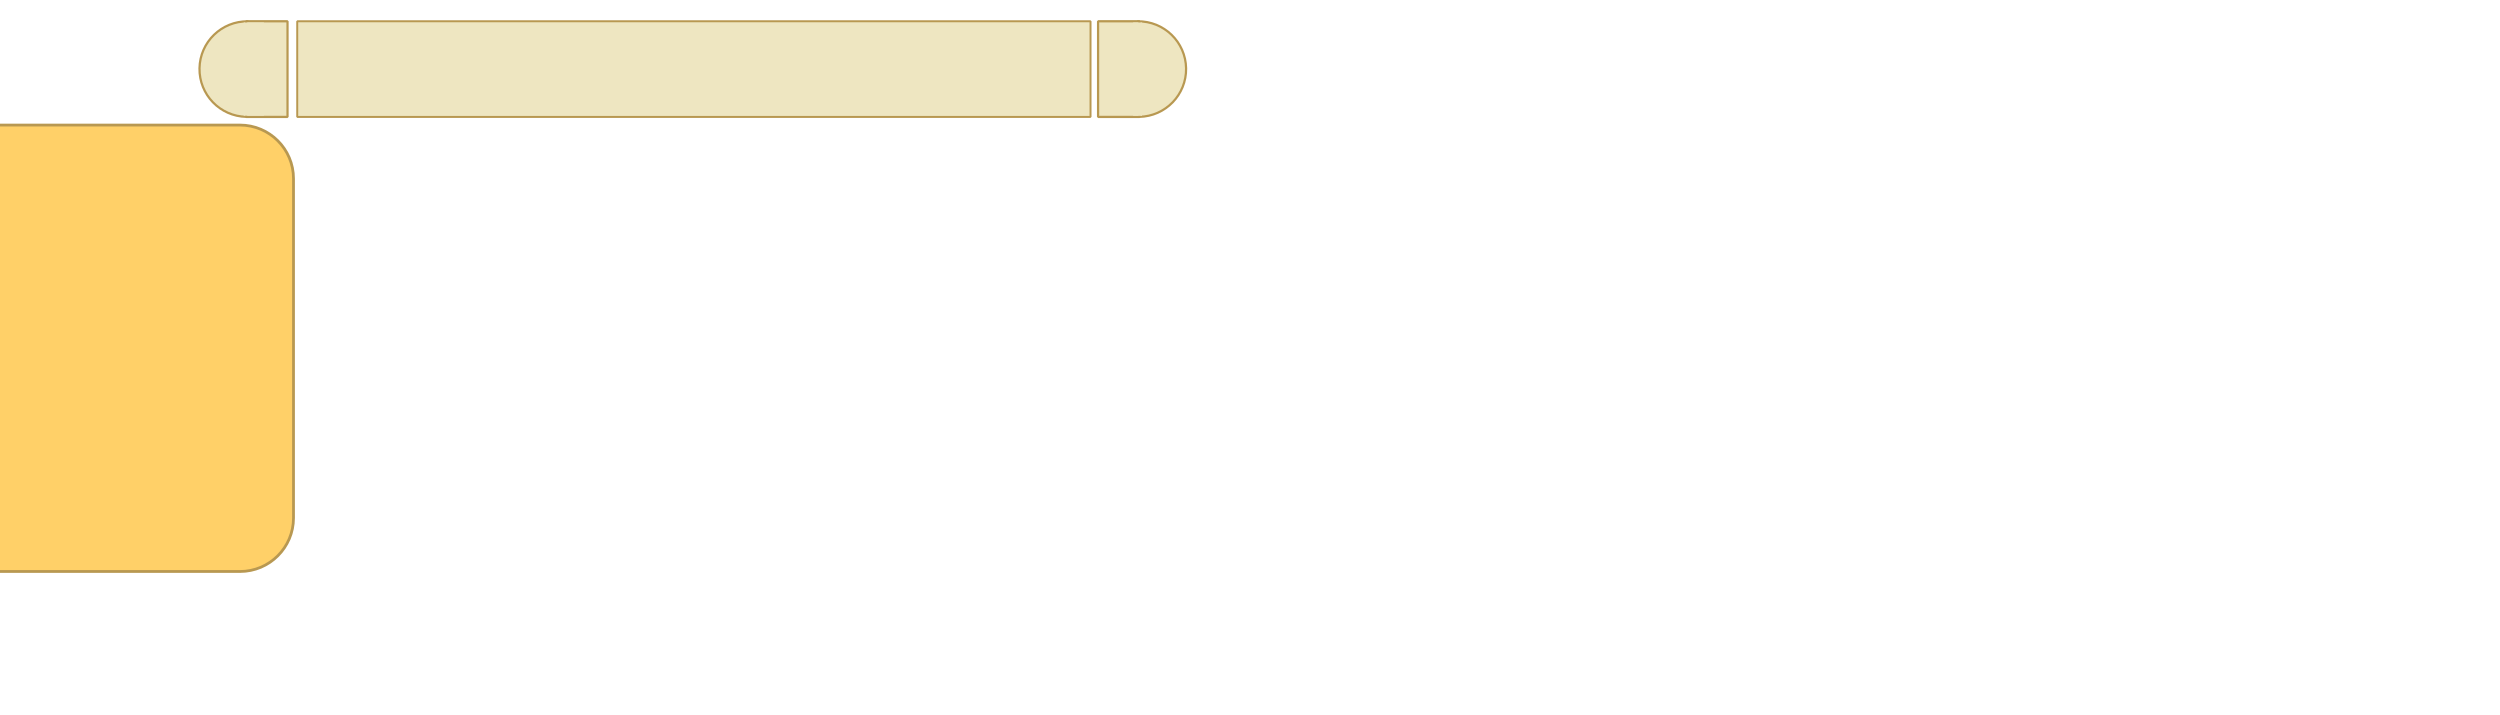
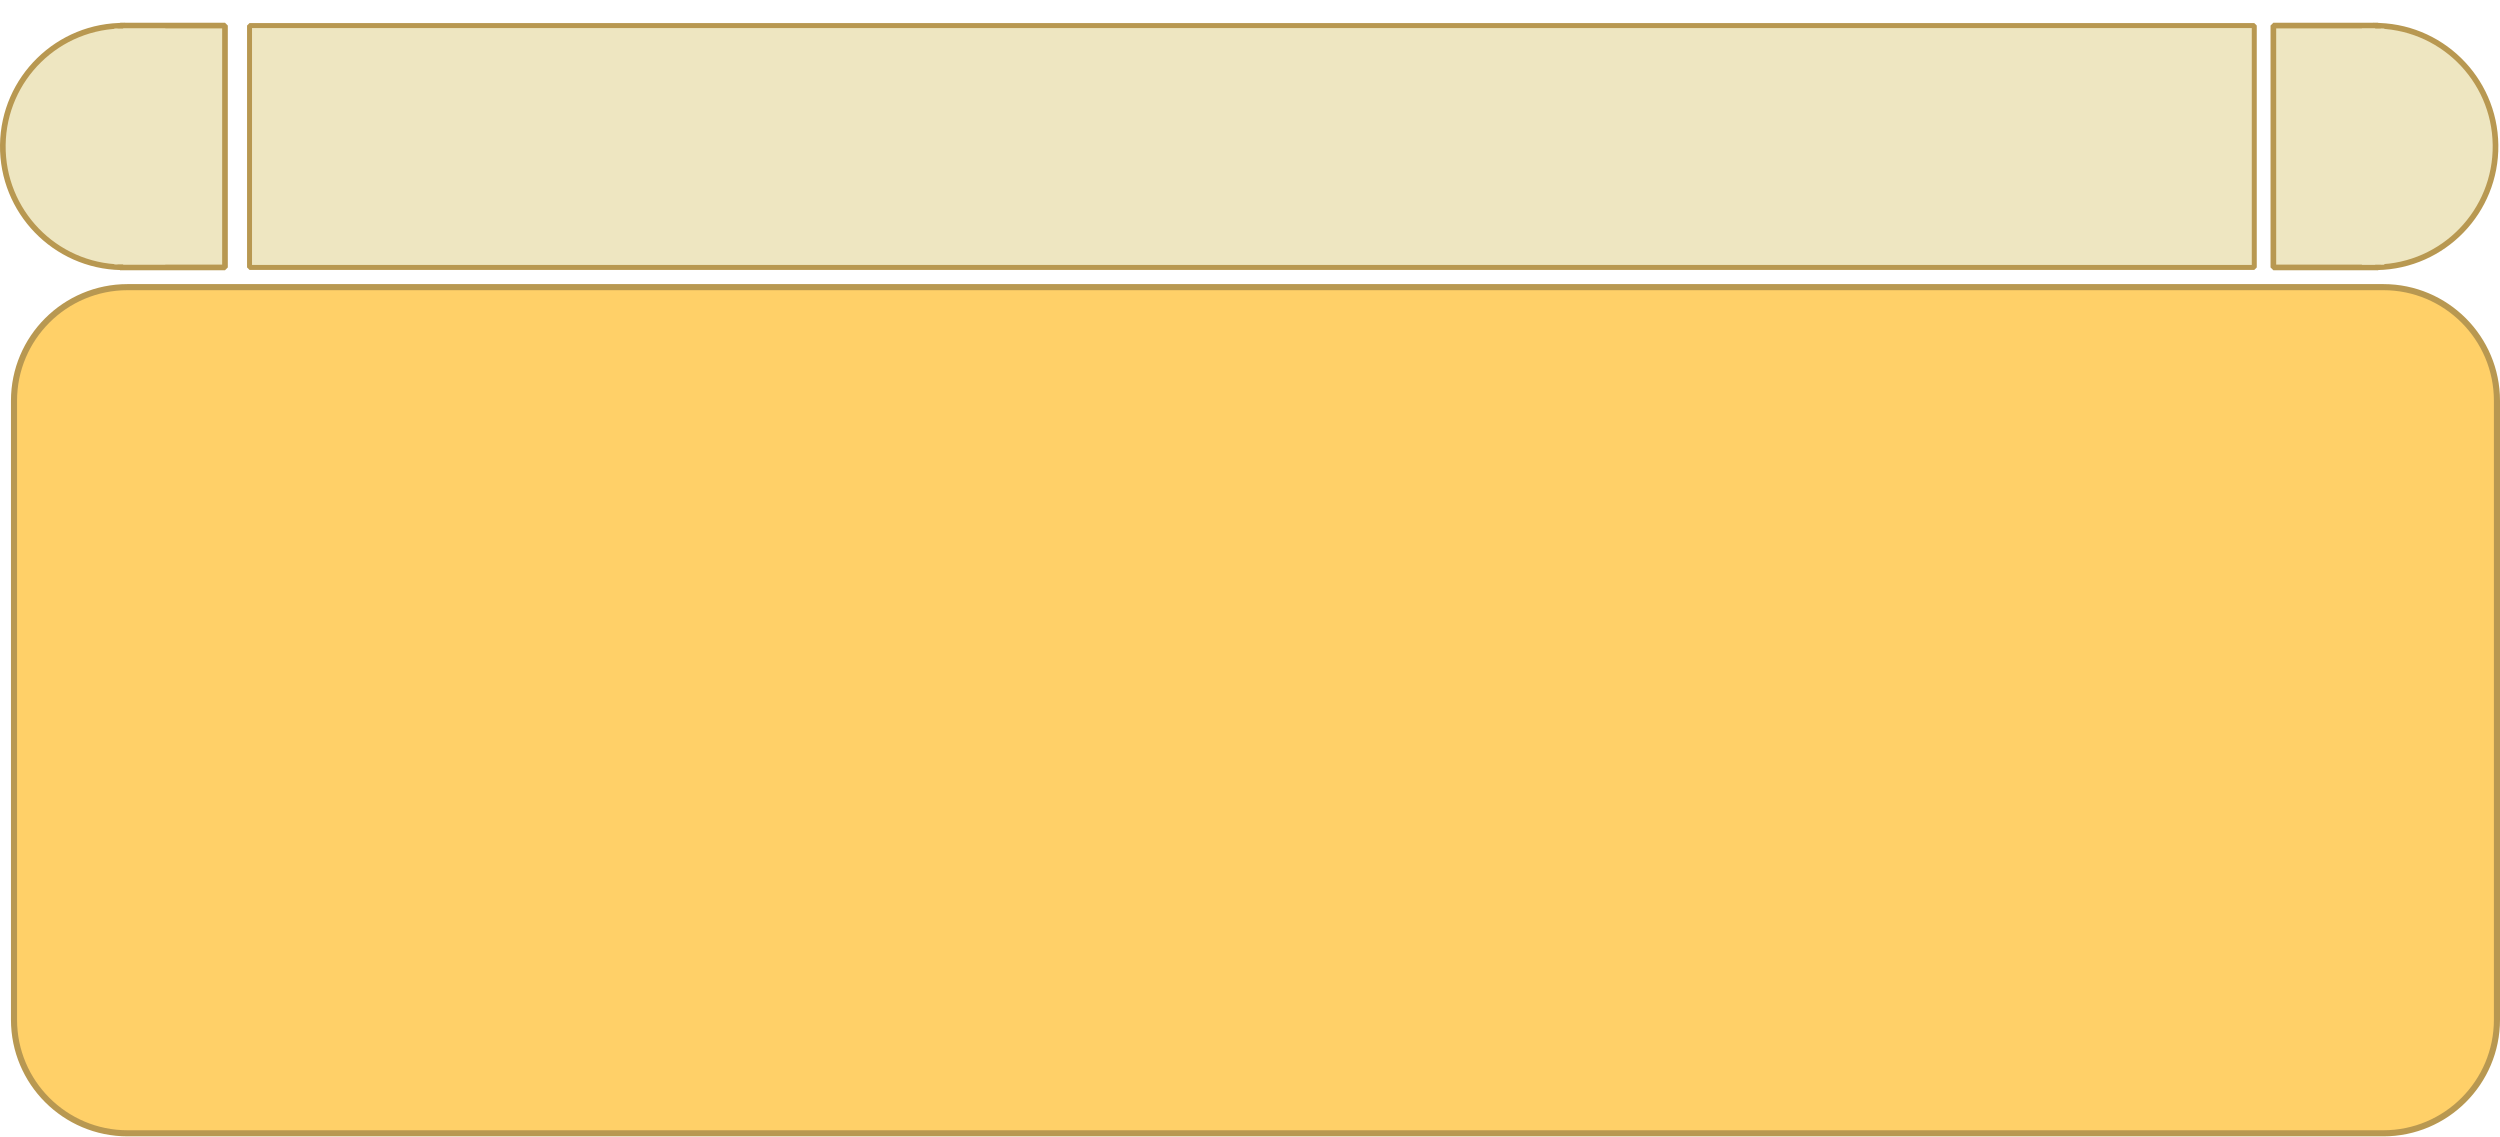
- <svg xmlns="http://www.w3.org/2000/svg" id="svg1" height="120pt" width="420pt">
+ <svg xmlns="http://www.w3.org/2000/svg" id="svg1" height="100" width="220" version="1.1">
  <defs id="defs3">
    <linearGradient id="linearGradient1684">
      <stop id="stop1685" offset="0" style="stop-color:#000000;stop-opacity:1;" />
      <stop id="stop1686" offset="1" style="stop-color:#000000;stop-opacity:0;" />
    </linearGradient>
  </defs>
-   <g transform="translate(-154.2551,-71.98569)" id="layer1">
-     <rect y="100" ry="12" rx="12" height="100" width="220" x="200." id="rect3609" style="fill:#ffd068;fill-opacity:1;stroke:#b89851;stroke-width:0.625;stroke-linecap:butt;stroke-linejoin:miter;stroke-miterlimit:4;stroke-opacity:1;stroke-dasharray:none" />
+   <g transform="translate(-198.7286,-100.3125)" id="layer1">
+     <rect y="125.581" ry="10" rx="10" height="74.463" width="218.499" x="199.961" id="rect3609" style="fill:#ffd068;fill-opacity:1;stroke:#b89851;stroke-width:0.537;stroke-linecap:butt;stroke-linejoin:miter;stroke-miterlimit:4;stroke-opacity:1;stroke-dasharray:none" />
    <g transform="translate(428.566,78.13724)" id="g1319">
      <g transform="translate(-103.3379,-5.761408)" id="g1342">
-         <path transform="translate(72.98801,4.088544)" style="fill:#eee6c1;fill-opacity:1;fill-rule:nonzero;stroke:#b89851;stroke-width:0.5;stroke-linecap:butt;stroke-linejoin:miter;stroke-miterlimit:0;stroke-dashoffset:7.16;stroke-opacity:1" id="path1293" d="M 10.867,0.301 A 10.7,10.7 0 0 1 11.223,21.698 L 11,11 z" />
-         <rect style="fill:#eee6c1;fill-opacity:1;fill-rule:nonzero;stroke:#b89851;stroke-width:0.501;stroke-linecap:butt;stroke-linejoin:miter;stroke-miterlimit:0;stroke-dashoffset:7.16;stroke-opacity:1" id="rect2819" y="4.375" x="74.996" width="9.278" height="21.426" />
-         <rect style="fill:#eee6c1;fill-opacity:1;fill-rule:nonzero;stroke:none;stroke-width:0.5;stroke-linecap:butt;stroke-linejoin:miter;stroke-miterlimit:0;stroke-dashoffset:7.16;stroke-opacity:1" id="rect3579" width="1.988" height="20.913" x="82.844" y="4.644" />
-         <path transform="matrix(-1,0,0,1,-104.5612,4.088543)" style="fill:#eee6c1;fill-opacity:1;fill-rule:nonzero;stroke:#b89851;stroke-width:0.5;stroke-linecap:butt;stroke-linejoin:miter;stroke-miterlimit:0;stroke-dashoffset:7.16;stroke-opacity:1" id="path1352" d="M 10.867,0.301 A 10.7,10.7 0 0 1 11.223,21.698 L 11,11 z" />
-         <rect transform="scale(-1,1)" style="fill:#eee6c1;fill-opacity:1;fill-rule:nonzero;stroke:#b89851;stroke-width:0.501;stroke-linecap:butt;stroke-linejoin:miter;stroke-miterlimit:0;stroke-dashoffset:7.16;stroke-opacity:1" id="rect1354" y="4.375" x="106.569" width="9.278" height="21.426" />
-         <rect transform="scale(-1,1)" style="fill:#eee6c1;fill-opacity:1;fill-rule:nonzero;stroke:none;stroke-width:0.5;stroke-linecap:butt;stroke-linejoin:miter;stroke-miterlimit:0;stroke-dashoffset:7.16;stroke-opacity:1" id="rect1356" width="4.521" height="20.885" x="111.857" y="4.644" />
-         <rect transform="scale(-1,1)" style="fill:#eee6c1;fill-opacity:1;fill-rule:nonzero;stroke:#b89851;stroke-width:0.441;stroke-linecap:butt;stroke-linejoin:miter;stroke-miterlimit:0;stroke-dashoffset:7.16;stroke-opacity:1" id="rect1362" y="4.375" x="-73.305" width="177.698" height="21.426" />
+         <path transform="matrix(0.9927987,0,0,0.9934459,71.56309,29.90033)" style="fill:#eee6c1;fill-opacity:1;fill-rule:nonzero;stroke:#b89851;stroke-width:0.5;stroke-linecap:butt;stroke-linejoin:miter;stroke-miterlimit:0;stroke-opacity:1;stroke-dashoffset:7.16" id="path1293" d="M 10.867,0.301 C 16.776,0.228 21.626,4.958 21.699,10.867 21.772,16.741 17.096,21.576 11.223,21.698 L 11,11 z" />
+         <rect style="fill:#eee6c1;fill-opacity:1;fill-rule:nonzero;stroke:#b89851;stroke-width:0.498;stroke-linecap:butt;stroke-linejoin:miter;stroke-miterlimit:0;stroke-opacity:1;stroke-dashoffset:7.16" id="rect2819" y="30.185" x="73.556" width="9.211" height="21.286" />
+         <rect style="fill:#eee6c1;fill-opacity:1;fill-rule:nonzero;stroke:none" id="rect3579" width="1.974" height="20.776" x="81.348" y="30.452" />
+         <path transform="matrix(-0.9927987,0,0,0.9934459,-104.7075,29.90032)" style="fill:#eee6c1;fill-opacity:1;fill-rule:nonzero;stroke:#b89851;stroke-width:0.5;stroke-linecap:butt;stroke-linejoin:miter;stroke-miterlimit:0;stroke-opacity:1;stroke-dashoffset:7.16" id="path1352" d="M 10.867,0.301 C 16.776,0.228 21.626,4.958 21.699,10.867 21.772,16.741 17.096,21.576 11.223,21.698 L 11,11 z" />
+         <rect transform="scale(-1,1)" style="fill:#eee6c1;fill-opacity:1;fill-rule:nonzero;stroke:#b89851;stroke-width:0.498;stroke-linecap:butt;stroke-linejoin:miter;stroke-miterlimit:0;stroke-opacity:1;stroke-dashoffset:7.16" id="rect1354" y="30.185" x="106.701" width="9.211" height="21.286" />
+         <rect transform="scale(-1,1)" style="fill:#eee6c1;fill-opacity:1;fill-rule:nonzero;stroke:none" id="rect1356" width="4.489" height="20.748" x="111.951" y="30.452" />
+         <rect transform="scale(-1,1)" style="fill:#eee6c1;fill-opacity:1;fill-rule:nonzero;stroke:#b89851;stroke-width:0.438;stroke-linecap:butt;stroke-linejoin:miter;stroke-miterlimit:0;stroke-opacity:1;stroke-dashoffset:7.16" id="rect1362" y="30.185" x="-71.877" width="176.418" height="21.286" />
      </g>
    </g>
  </g>
</svg>
